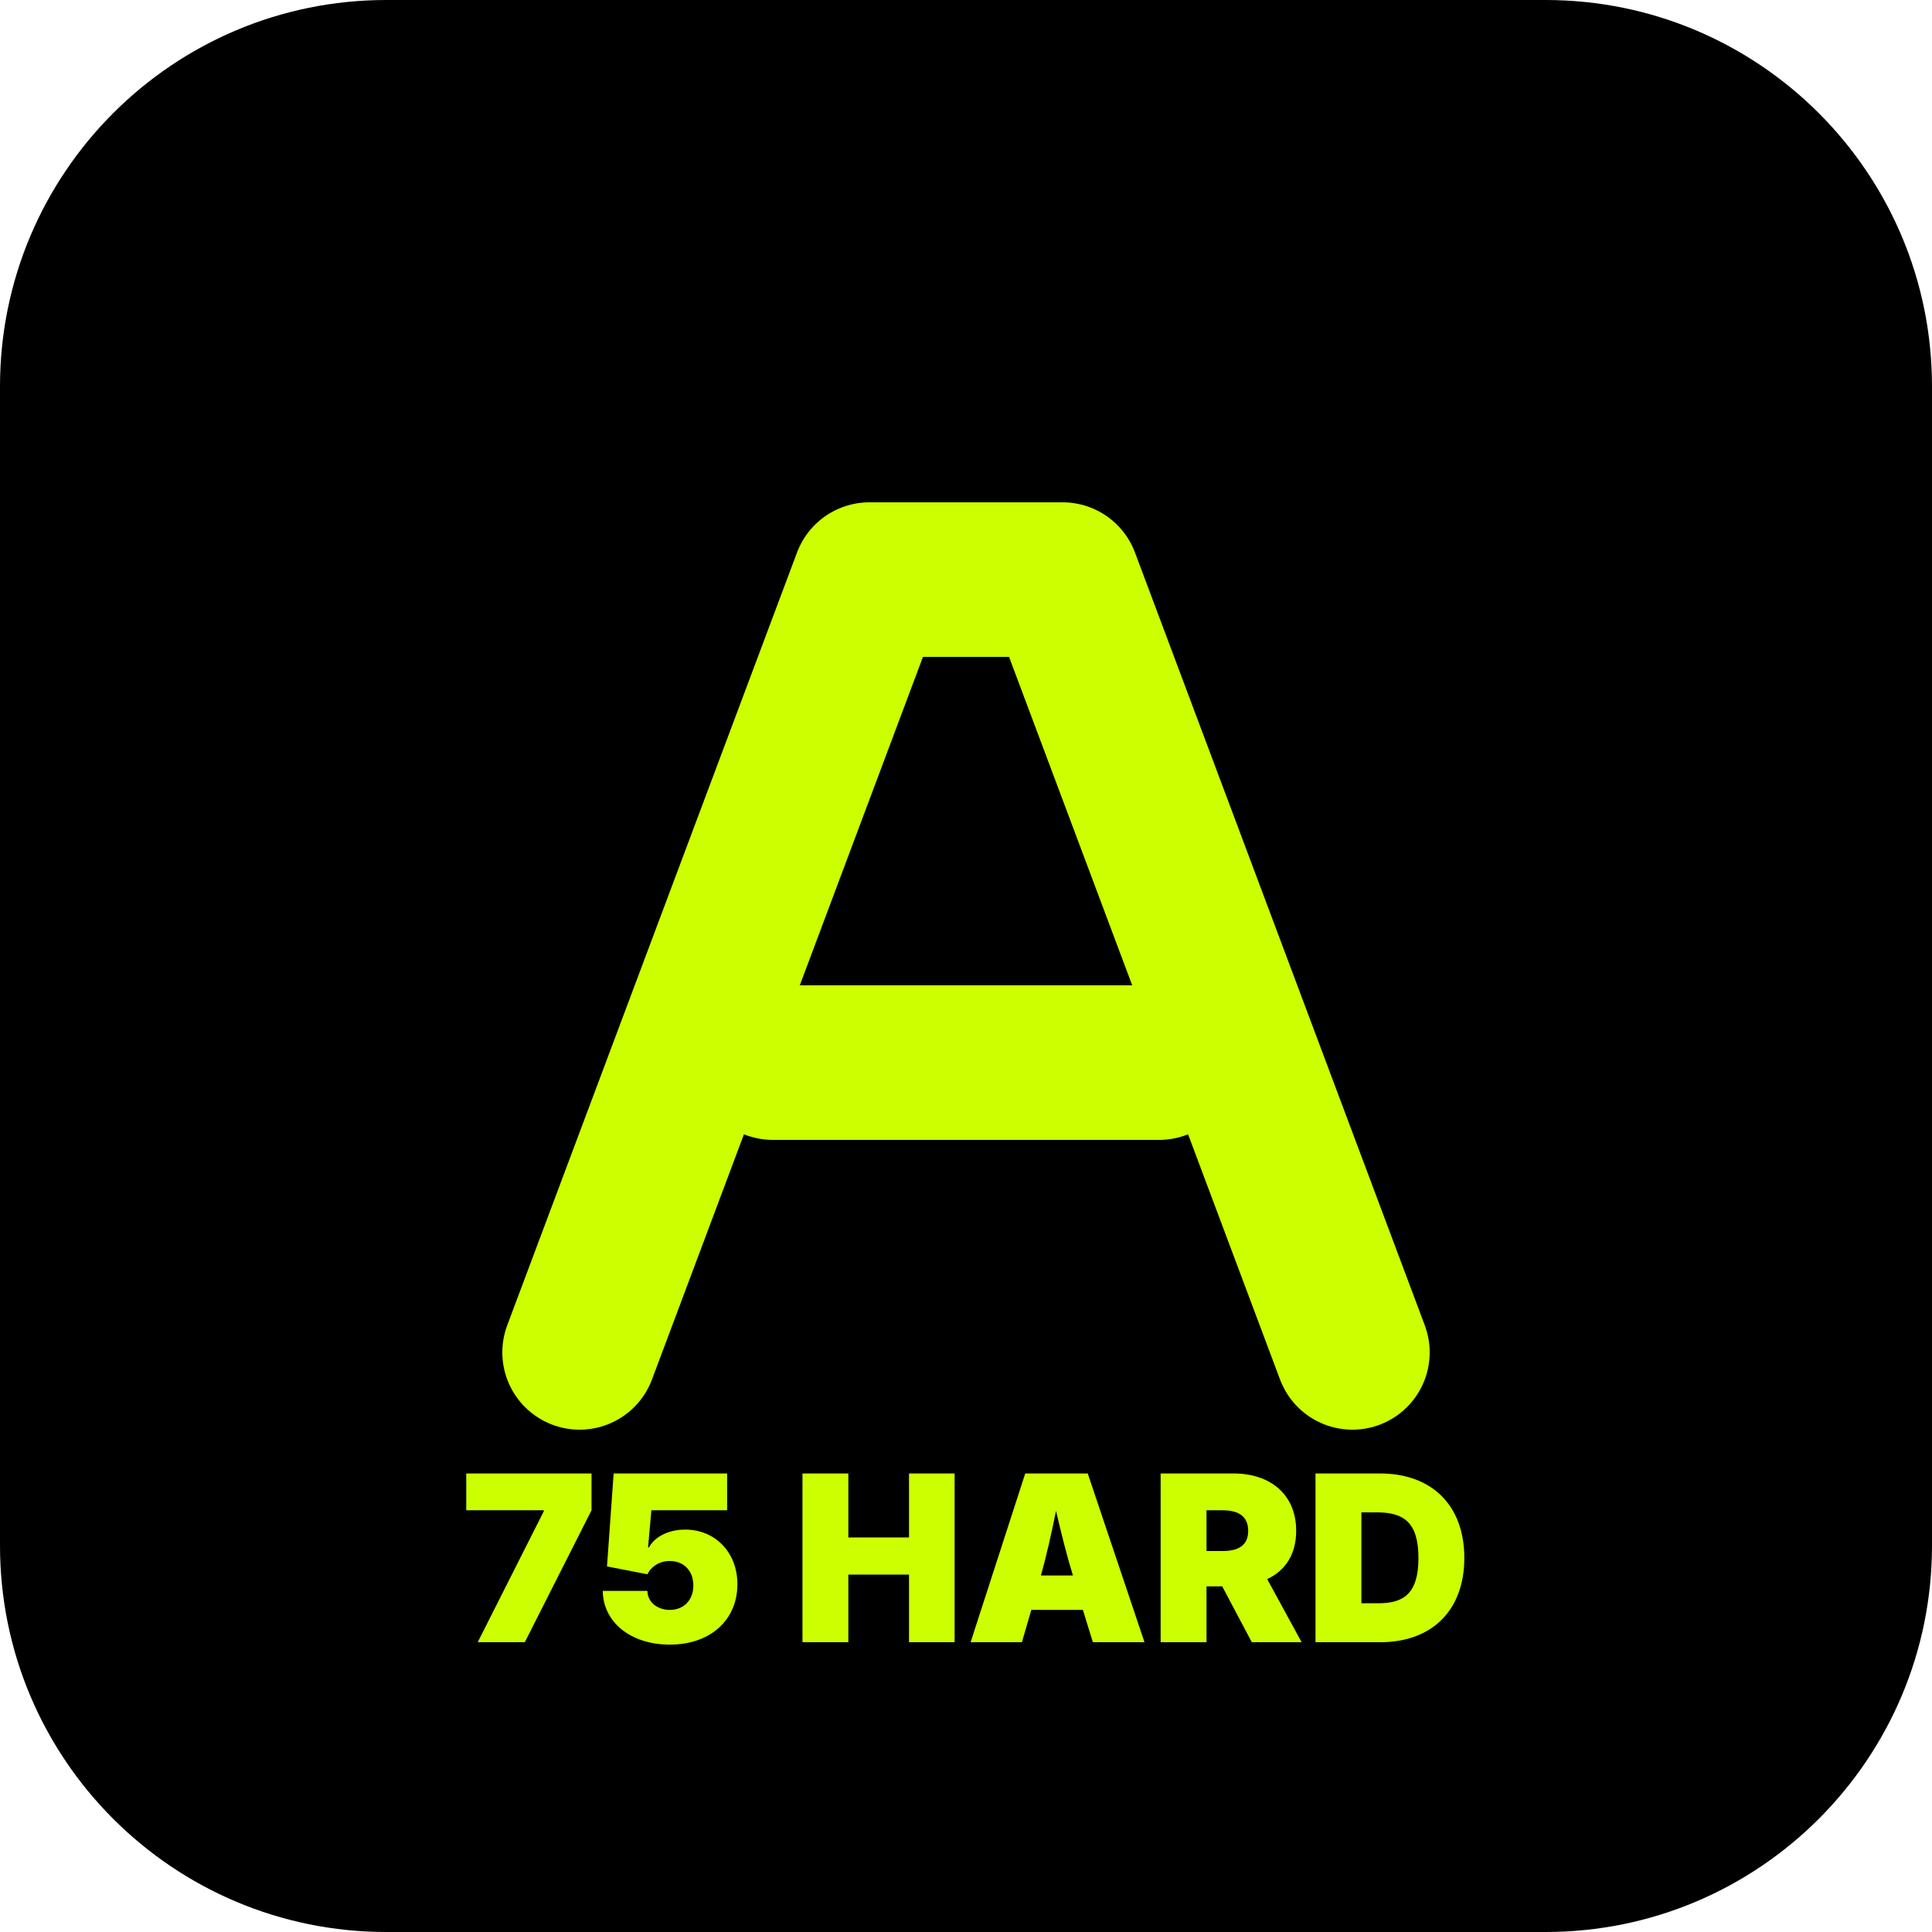
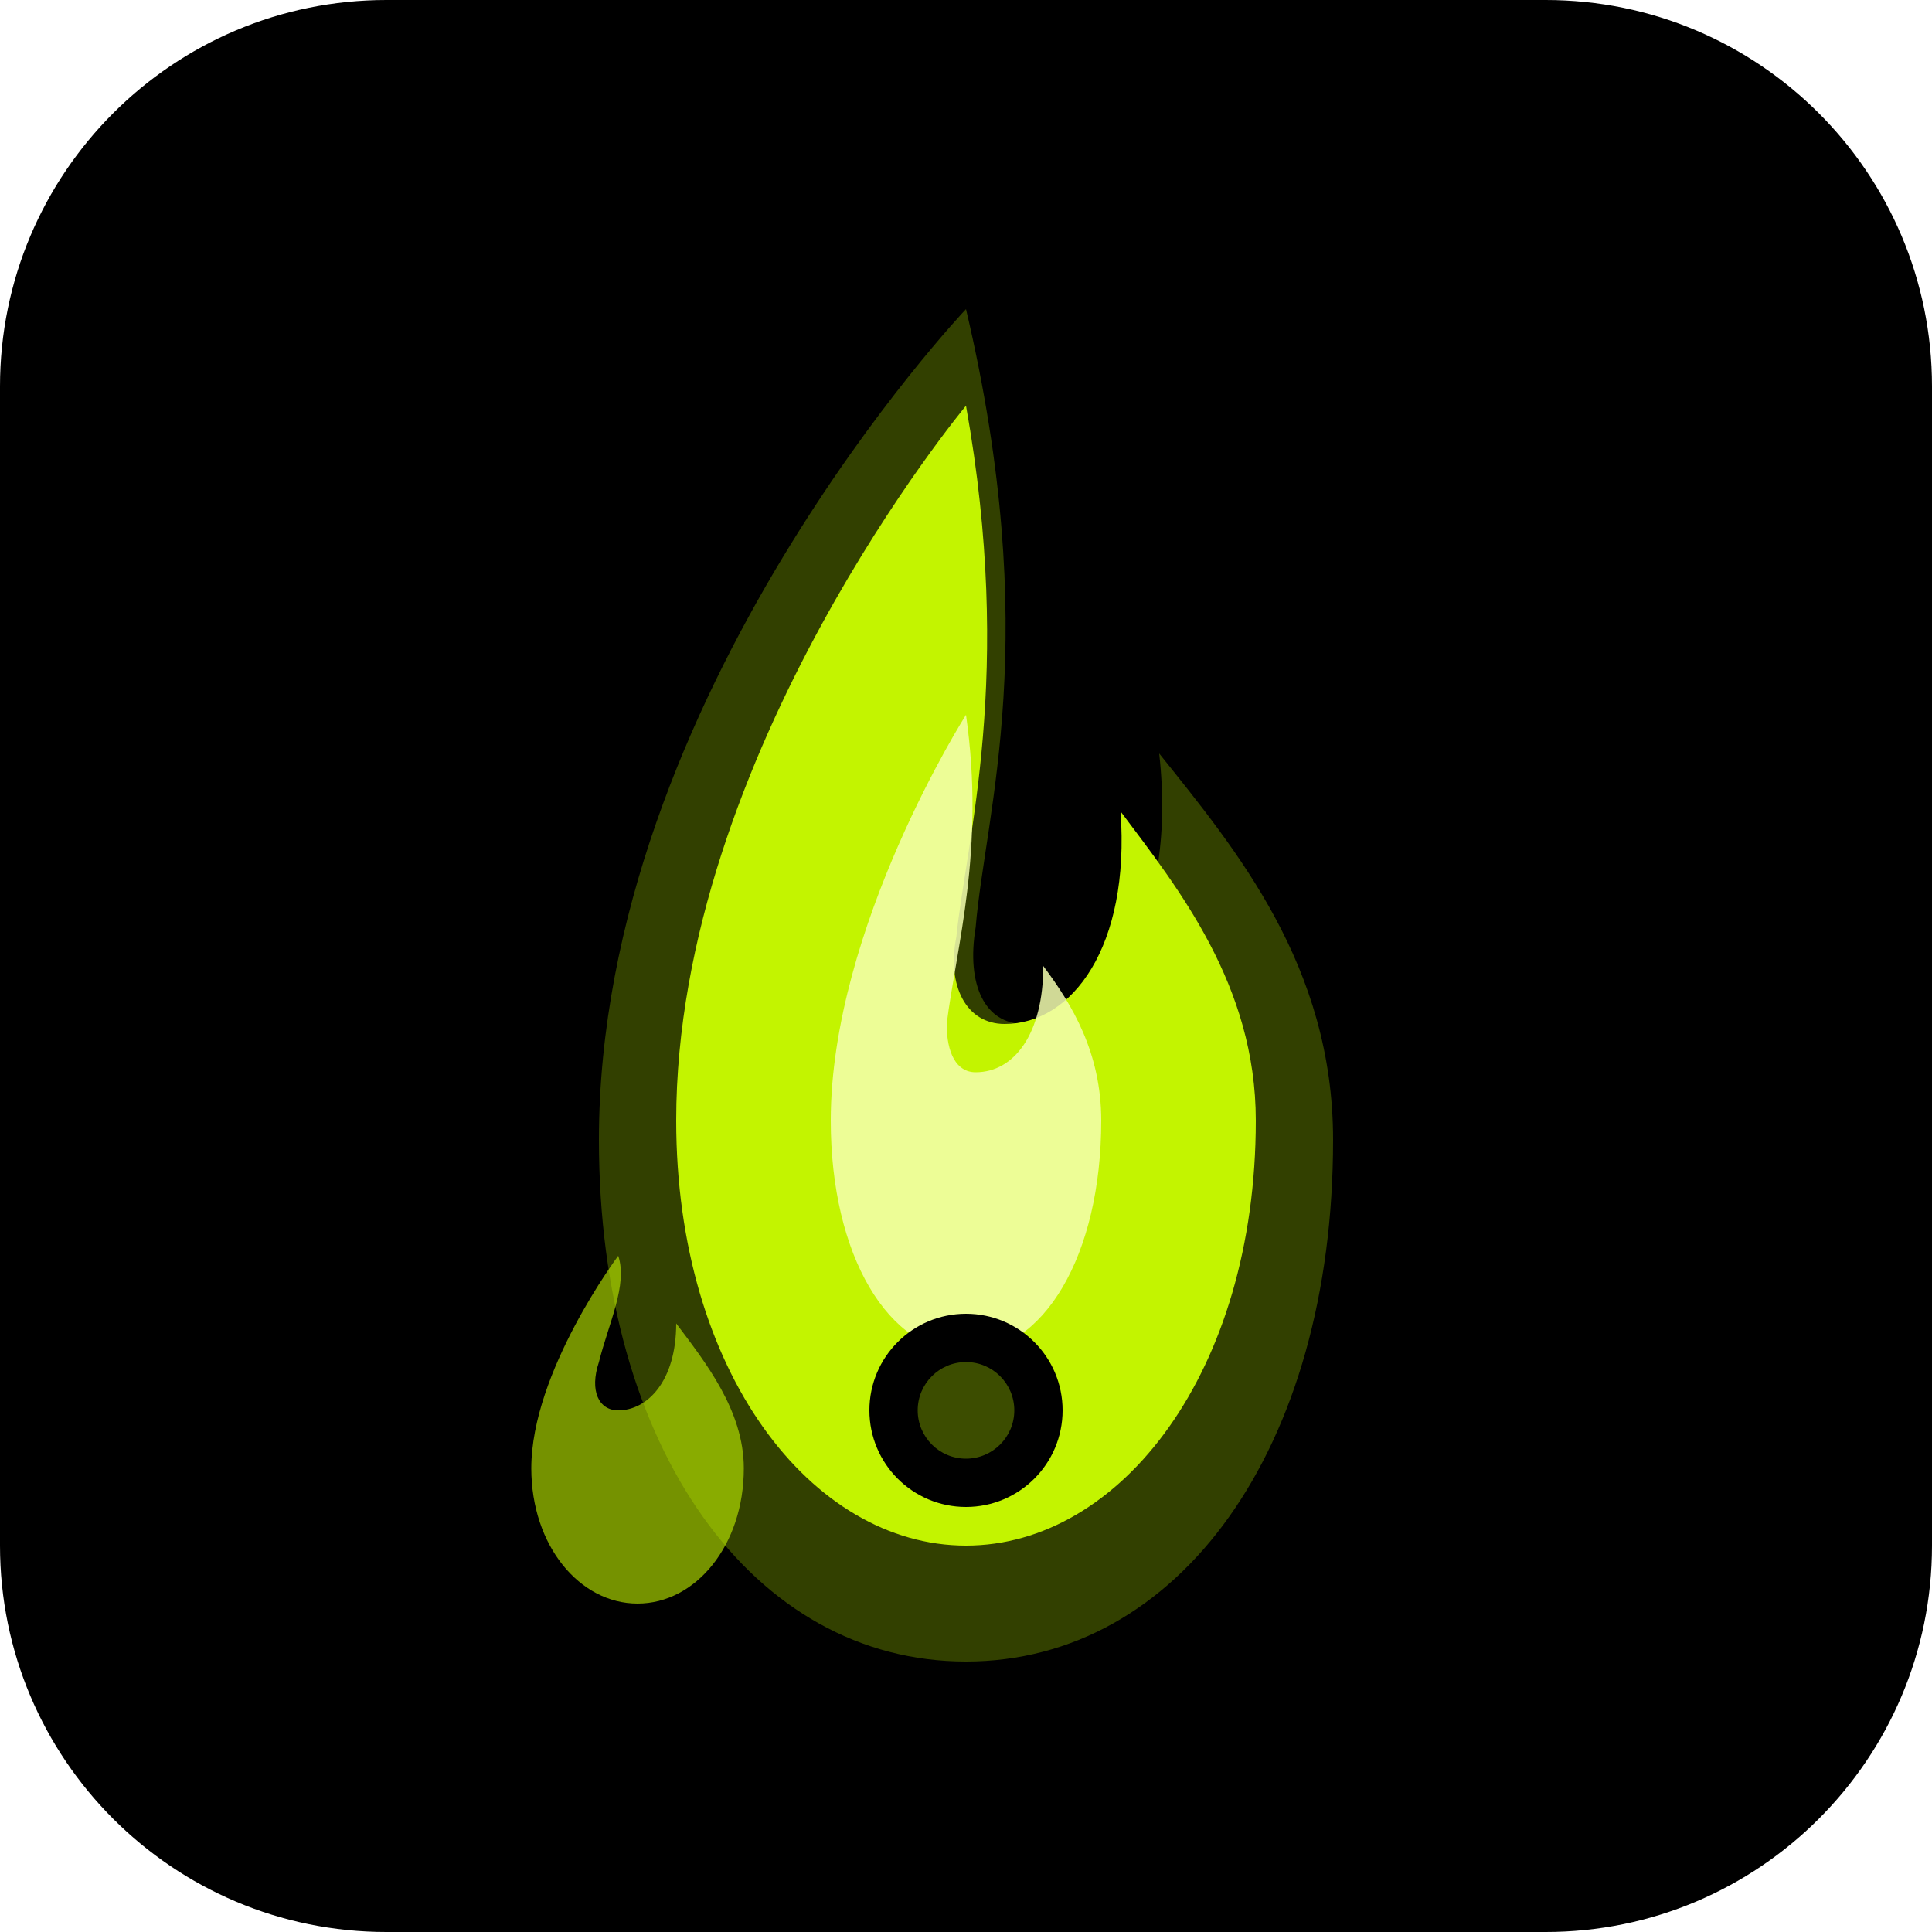
- <svg xmlns="http://www.w3.org/2000/svg" viewBox="0 0 100 100">
-   <rect width="100" height="100" rx="20" fill="#000000" />
-   <path d="M30 70 L45 30 L55 30 L70 70 M40 55 L60 55" stroke="#CCFF00" stroke-width="8" fill="none" stroke-linecap="round" stroke-linejoin="round" />
-   <text x="50" y="85" text-anchor="middle" font-family="Inter, sans-serif" font-weight="900" font-size="12" fill="#CCFF00">75 HARD</text>
+ <svg xmlns="http://www.w3.org/2000/svg" viewBox="0 0 200 200">
+   <rect width="200" height="200" rx="40" fill="#000000" />
+   <path d="M100 32            C100 32 62 72 62 118            C62 150 78 172 100 172            C122 172 138 150 138 118            C138 100 128 88 120 78            C122 96 114 106 106 106            C102 106 100 102 101 96            C102 84 108 66 100 32 Z" fill="#8FB800" opacity="0.35" />
+   <path d="M100 42            C100 42 70 78 70 116            C70 142 84 160 100 160            C116 160 130 142 130 116            C130 102 122 92 116 84            C117 98 111 106 104 106            C100 106 98 102 99 97            C100 87 105 70 100 42 Z" fill="#C3F400" />
+   <path d="M100 74            C100 74 86 96 86 116            C86 130 92 140 100 140            C108 140 114 130 114 116            C114 109 111 104 108 100            C108 107 105 111 101 111            C99 111 98 109 98 106            C99 98 102 88 100 74 Z" fill="#F4FFB0" opacity="0.85" />
+   <path d="M64 130            C64 130 55 142 55 152            C55 160 60 166 66 166            C72 166 77 160 77 152            C77 146 73 141 70 137            C70 143 67 146 64 146            C62 146 61 144 62 141            C63 137 65 133 64 130 Z" fill="#C3F400" opacity="0.6" />
+   <circle cx="100" cy="146" r="10" fill="#000000" />
+   <circle cx="100" cy="146" r="5" fill="#3C4D00" />
</svg>
